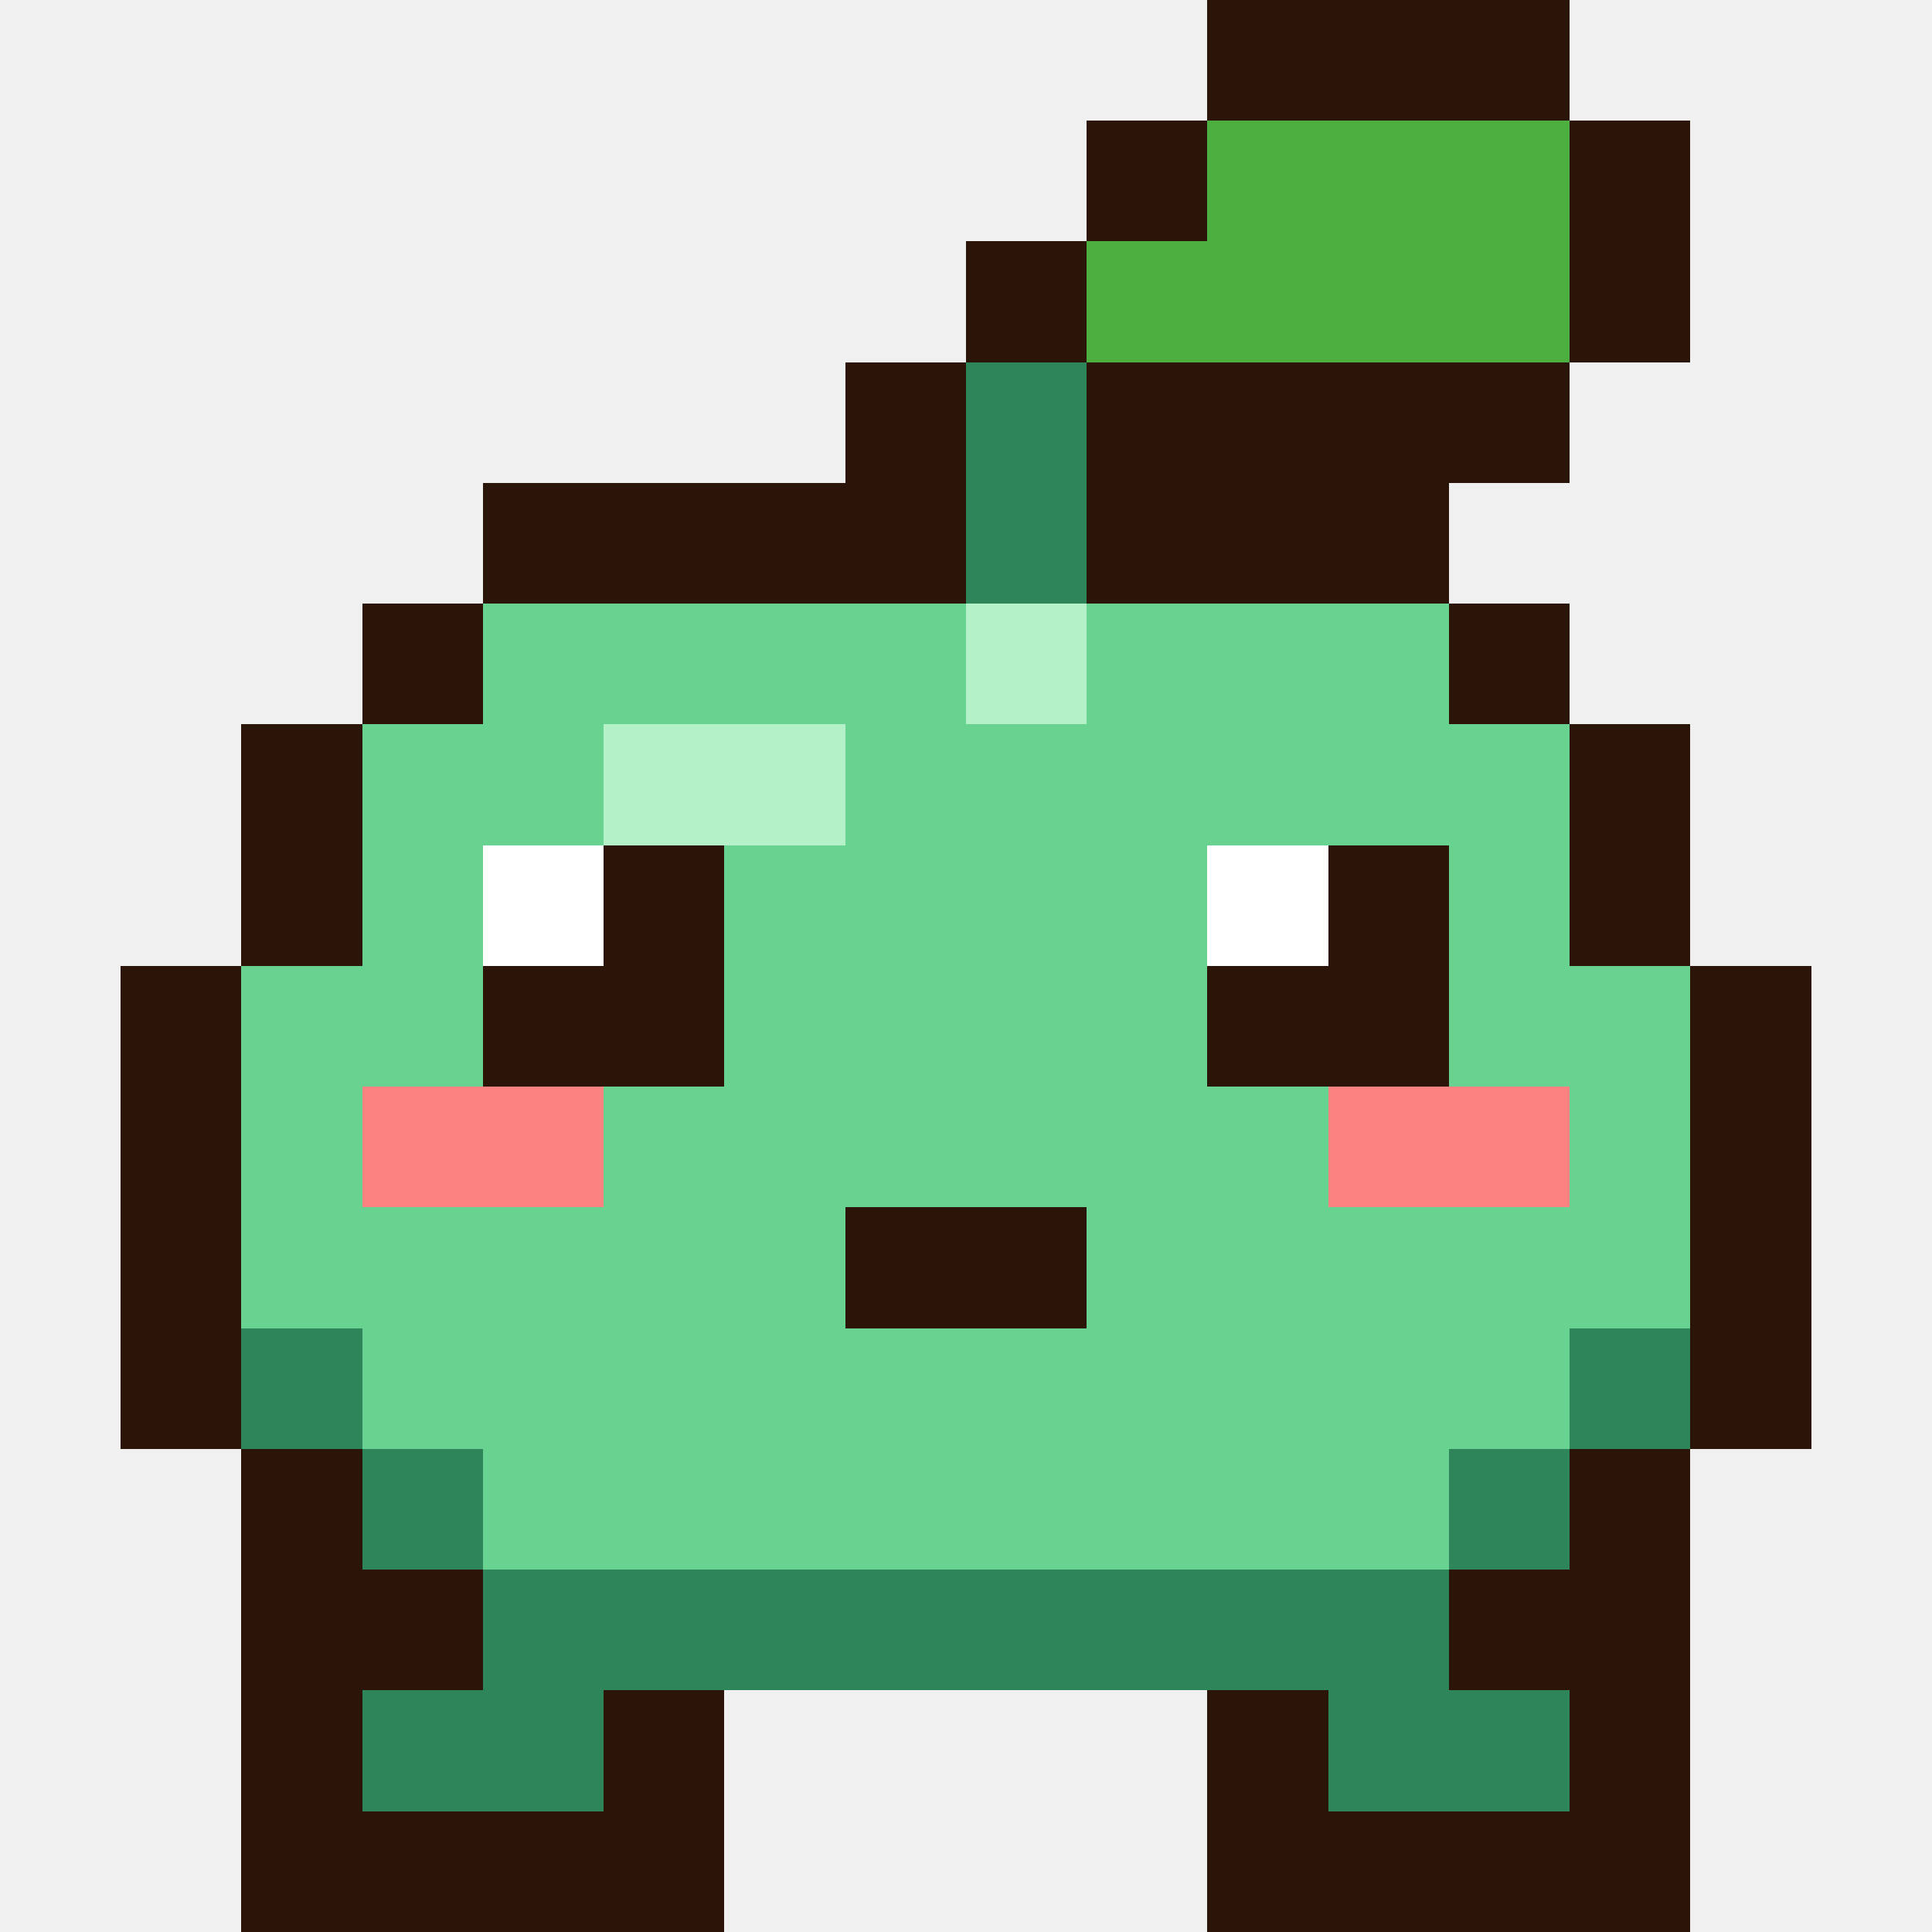
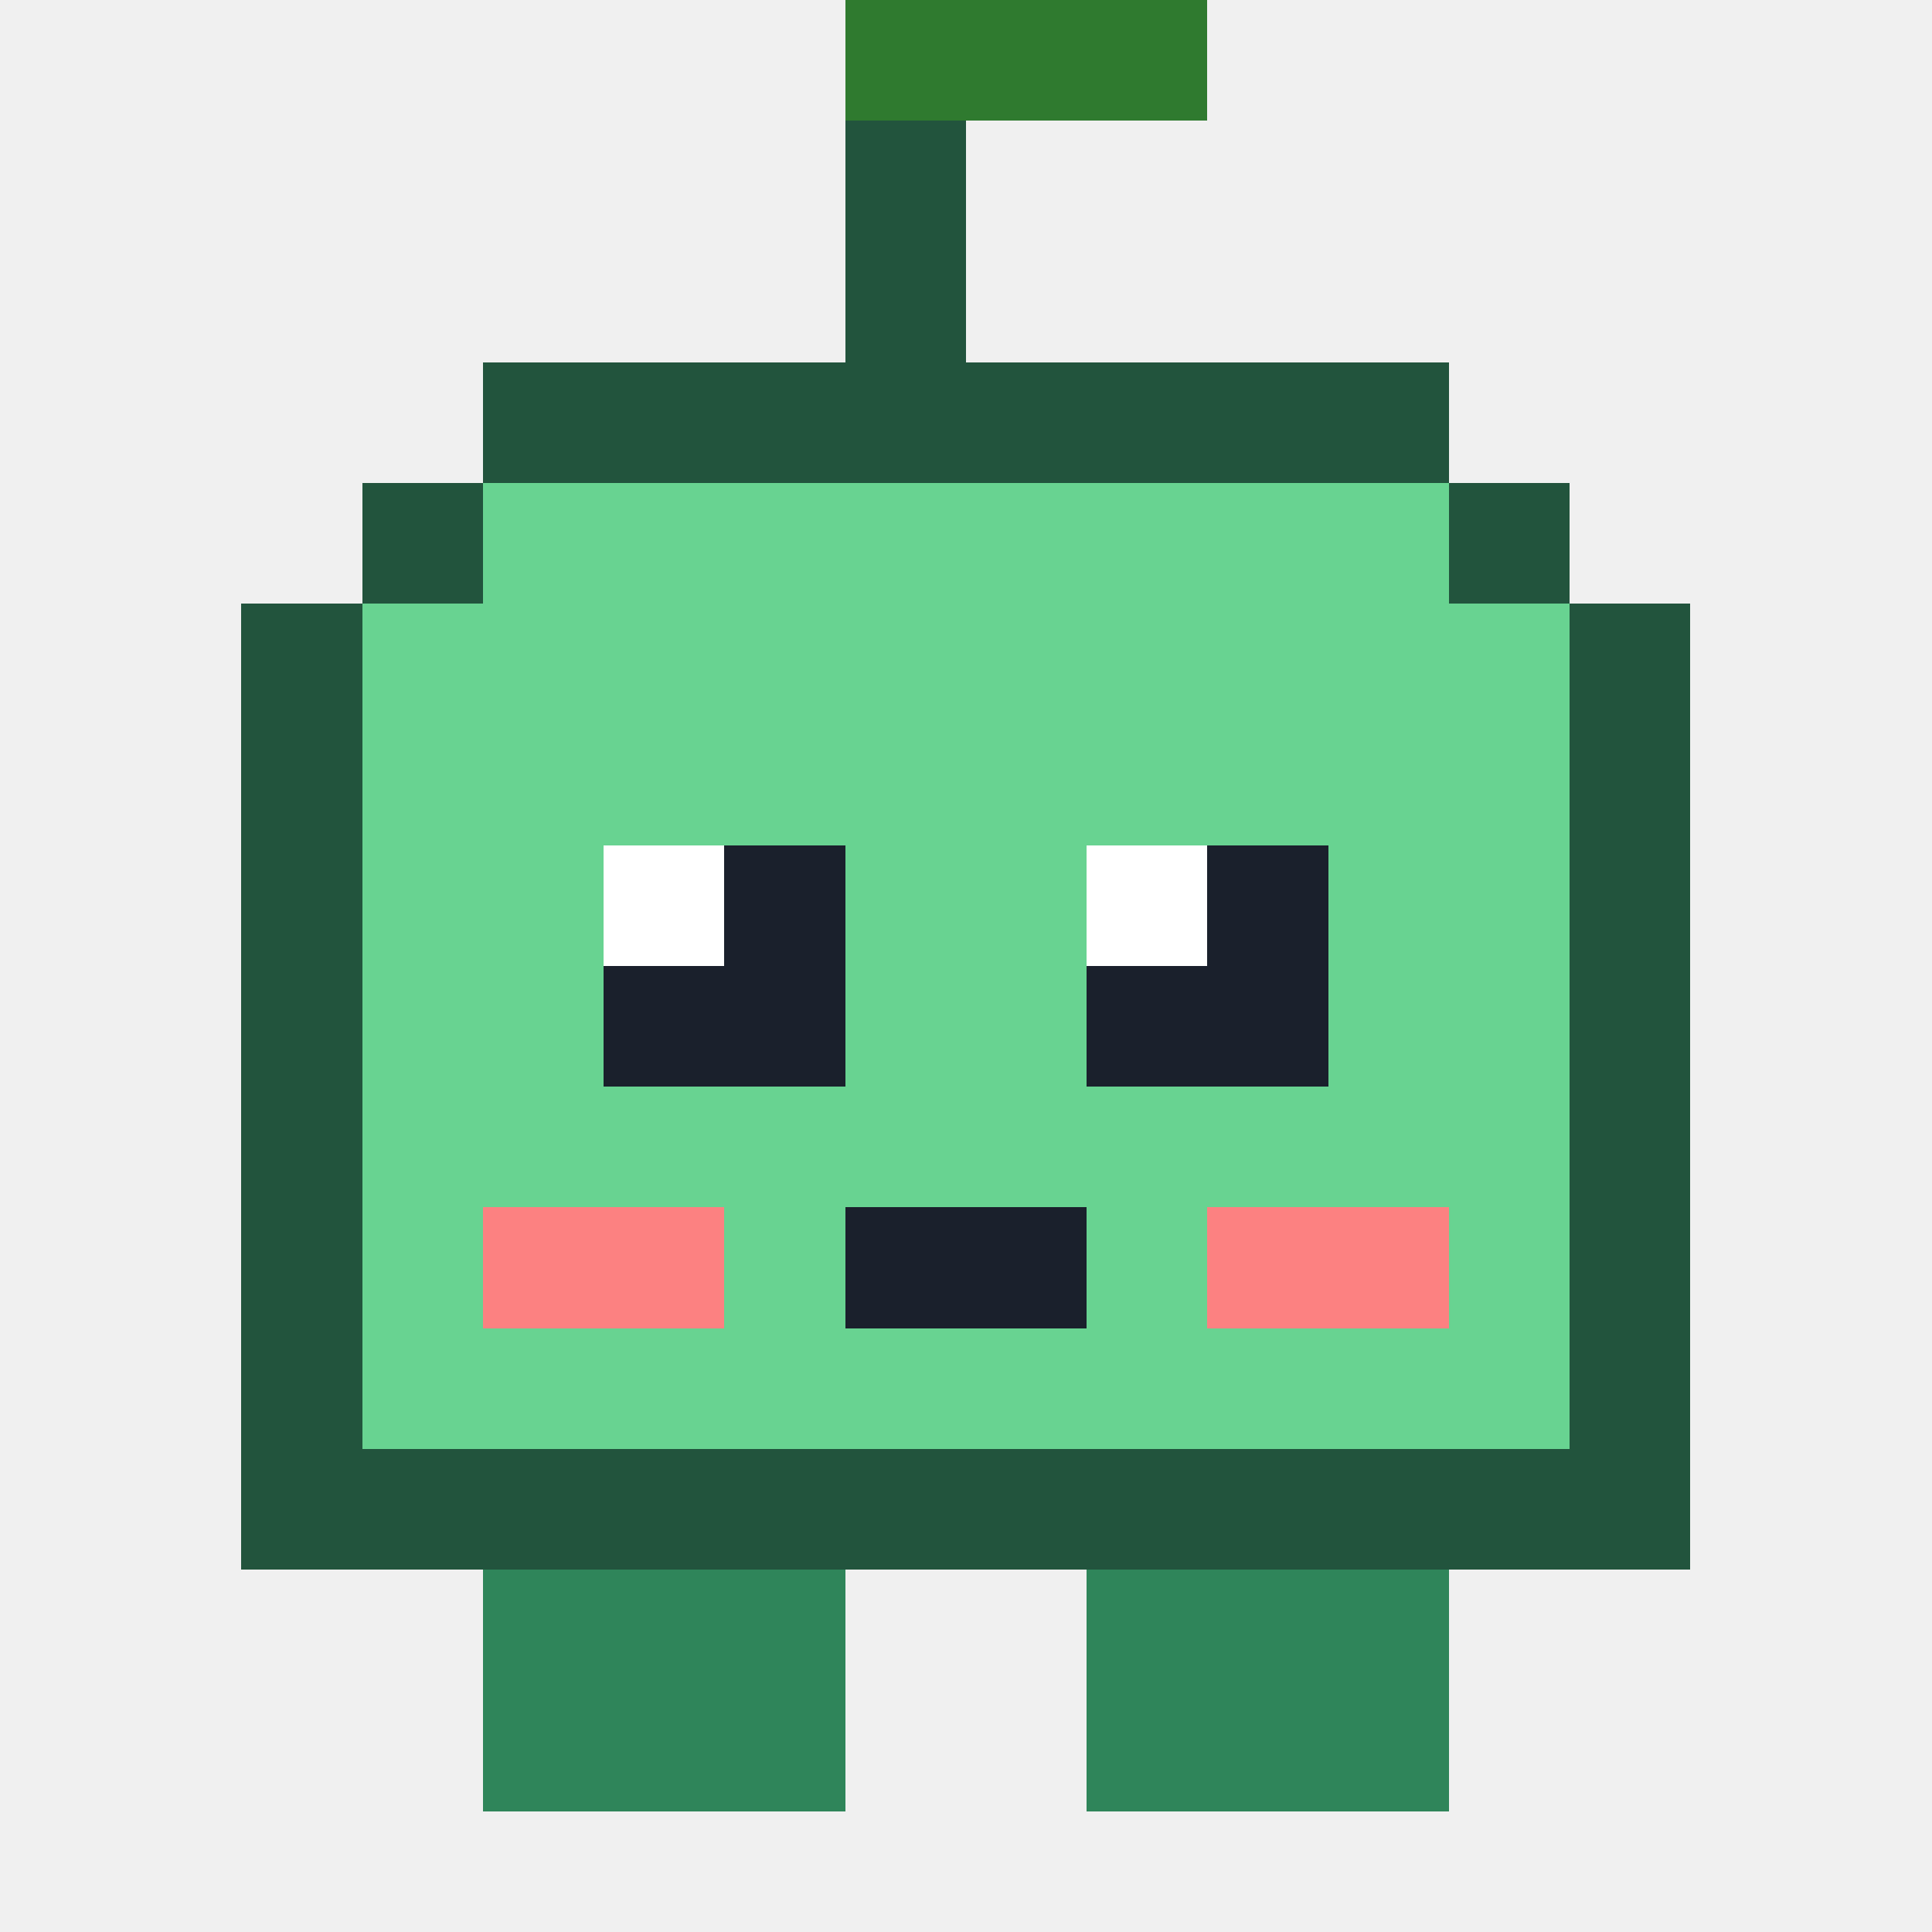
<svg xmlns="http://www.w3.org/2000/svg" viewBox="0 0 16 16" shape-rendering="crispEdges">
-   <rect x="10" y="0" width="3" height="1" fill="#2b1408" />
-   <rect x="9" y="1" width="1" height="1" fill="#2b1408" />
-   <rect x="10" y="1" width="3" height="1" fill="#4caf3f" />
-   <rect x="13" y="1" width="1" height="1" fill="#2b1408" />
-   <rect x="8" y="2" width="1" height="1" fill="#2b1408" />
-   <rect x="9" y="2" width="4" height="1" fill="#4caf3f" />
-   <rect x="13" y="2" width="1" height="1" fill="#2b1408" />
-   <rect x="7" y="3" width="1" height="1" fill="#2b1408" />
-   <rect x="8" y="3" width="1" height="1" fill="#2f855a" />
-   <rect x="9" y="3" width="4" height="1" fill="#2b1408" />
-   <rect x="4" y="4" width="4" height="1" fill="#2b1408" />
-   <rect x="8" y="4" width="1" height="1" fill="#2f855a" />
-   <rect x="9" y="4" width="3" height="1" fill="#2b1408" />
-   <rect x="3" y="5" width="1" height="1" fill="#2b1408" />
-   <rect x="4" y="5" width="4" height="1" fill="#68d391" />
-   <rect x="8" y="5" width="1" height="1" fill="#b4f0c8" />
-   <rect x="9" y="5" width="3" height="1" fill="#68d391" />
-   <rect x="12" y="5" width="1" height="1" fill="#2b1408" />
-   <rect x="2" y="6" width="1" height="1" fill="#2b1408" />
-   <rect x="3" y="6" width="2" height="1" fill="#68d391" />
-   <rect x="5" y="6" width="2" height="1" fill="#b4f0c8" />
-   <rect x="7" y="6" width="6" height="1" fill="#68d391" />
-   <rect x="13" y="6" width="1" height="1" fill="#2b1408" />
-   <rect x="2" y="7" width="1" height="1" fill="#2b1408" />
-   <rect x="3" y="7" width="1" height="1" fill="#68d391" />
-   <rect x="4" y="7" width="1" height="1" fill="#ffffff" />
-   <rect x="5" y="7" width="1" height="1" fill="#2b1408" />
-   <rect x="6" y="7" width="4" height="1" fill="#68d391" />
-   <rect x="10" y="7" width="1" height="1" fill="#ffffff" />
-   <rect x="11" y="7" width="1" height="1" fill="#2b1408" />
-   <rect x="12" y="7" width="1" height="1" fill="#68d391" />
-   <rect x="13" y="7" width="1" height="1" fill="#2b1408" />
-   <rect x="1" y="8" width="1" height="1" fill="#2b1408" />
-   <rect x="2" y="8" width="2" height="1" fill="#68d391" />
-   <rect x="4" y="8" width="2" height="1" fill="#2b1408" />
-   <rect x="6" y="8" width="4" height="1" fill="#68d391" />
-   <rect x="10" y="8" width="2" height="1" fill="#2b1408" />
-   <rect x="12" y="8" width="2" height="1" fill="#68d391" />
-   <rect x="14" y="8" width="1" height="1" fill="#2b1408" />
-   <rect x="1" y="9" width="1" height="1" fill="#2b1408" />
-   <rect x="2" y="9" width="1" height="1" fill="#68d391" />
-   <rect x="3" y="9" width="2" height="1" fill="#fc8181" />
-   <rect x="5" y="9" width="6" height="1" fill="#68d391" />
-   <rect x="11" y="9" width="2" height="1" fill="#fc8181" />
-   <rect x="13" y="9" width="1" height="1" fill="#68d391" />
-   <rect x="14" y="9" width="1" height="1" fill="#2b1408" />
-   <rect x="1" y="10" width="1" height="1" fill="#2b1408" />
-   <rect x="2" y="10" width="5" height="1" fill="#68d391" />
-   <rect x="7" y="10" width="2" height="1" fill="#2b1408" />
-   <rect x="9" y="10" width="5" height="1" fill="#68d391" />
-   <rect x="14" y="10" width="1" height="1" fill="#2b1408" />
-   <rect x="1" y="11" width="1" height="1" fill="#2b1408" />
-   <rect x="2" y="11" width="1" height="1" fill="#2f855a" />
-   <rect x="3" y="11" width="10" height="1" fill="#68d391" />
-   <rect x="13" y="11" width="1" height="1" fill="#2f855a" />
-   <rect x="14" y="11" width="1" height="1" fill="#2b1408" />
-   <rect x="2" y="12" width="1" height="1" fill="#2b1408" />
-   <rect x="3" y="12" width="1" height="1" fill="#2f855a" />
-   <rect x="4" y="12" width="8" height="1" fill="#68d391" />
-   <rect x="12" y="12" width="1" height="1" fill="#2f855a" />
-   <rect x="13" y="12" width="1" height="1" fill="#2b1408" />
-   <rect x="2" y="13" width="2" height="1" fill="#2b1408" />
-   <rect x="4" y="13" width="8" height="1" fill="#2f855a" />
-   <rect x="12" y="13" width="2" height="1" fill="#2b1408" />
-   <rect x="2" y="14" width="1" height="1" fill="#2b1408" />
-   <rect x="3" y="14" width="2" height="1" fill="#2f855a" />
-   <rect x="5" y="14" width="1" height="1" fill="#2b1408" />
-   <rect x="10" y="14" width="1" height="1" fill="#2b1408" />
-   <rect x="11" y="14" width="2" height="1" fill="#2f855a" />
-   <rect x="13" y="14" width="1" height="1" fill="#2b1408" />
-   <rect x="2" y="15" width="4" height="1" fill="#2b1408" />
-   <rect x="10" y="15" width="4" height="1" fill="#2b1408" />
+   <rect x="7" y="0" width="3" height="1" fill="#2f7a2f" />
+   <rect x="7" y="1" width="1" height="2" fill="#22543d" />
+   <rect x="4" y="3" width="8" height="1" fill="#22543d" />
+   <rect x="3" y="4" width="10" height="1" fill="#22543d" />
+   <rect x="2" y="5" width="12" height="8" fill="#22543d" />
+   <rect x="4" y="4" width="8" height="1" fill="#68d391" />
+   <rect x="3" y="5" width="10" height="7" fill="#68d391" />
+   <rect x="5" y="7" width="2" height="2" fill="#1a202c" />
+   <rect x="9" y="7" width="2" height="2" fill="#1a202c" />
+   <rect x="5" y="7" width="1" height="1" fill="#fff" />
+   <rect x="9" y="7" width="1" height="1" fill="#fff" />
+   <rect x="4" y="10" width="2" height="1" fill="#fc8181" />
+   <rect x="10" y="10" width="2" height="1" fill="#fc8181" />
+   <rect x="7" y="10" width="2" height="1" fill="#1a202c" />
+   <rect x="4" y="13" width="3" height="2" fill="#2f855a" />
+   <rect x="9" y="13" width="3" height="2" fill="#2f855a" />
</svg>
